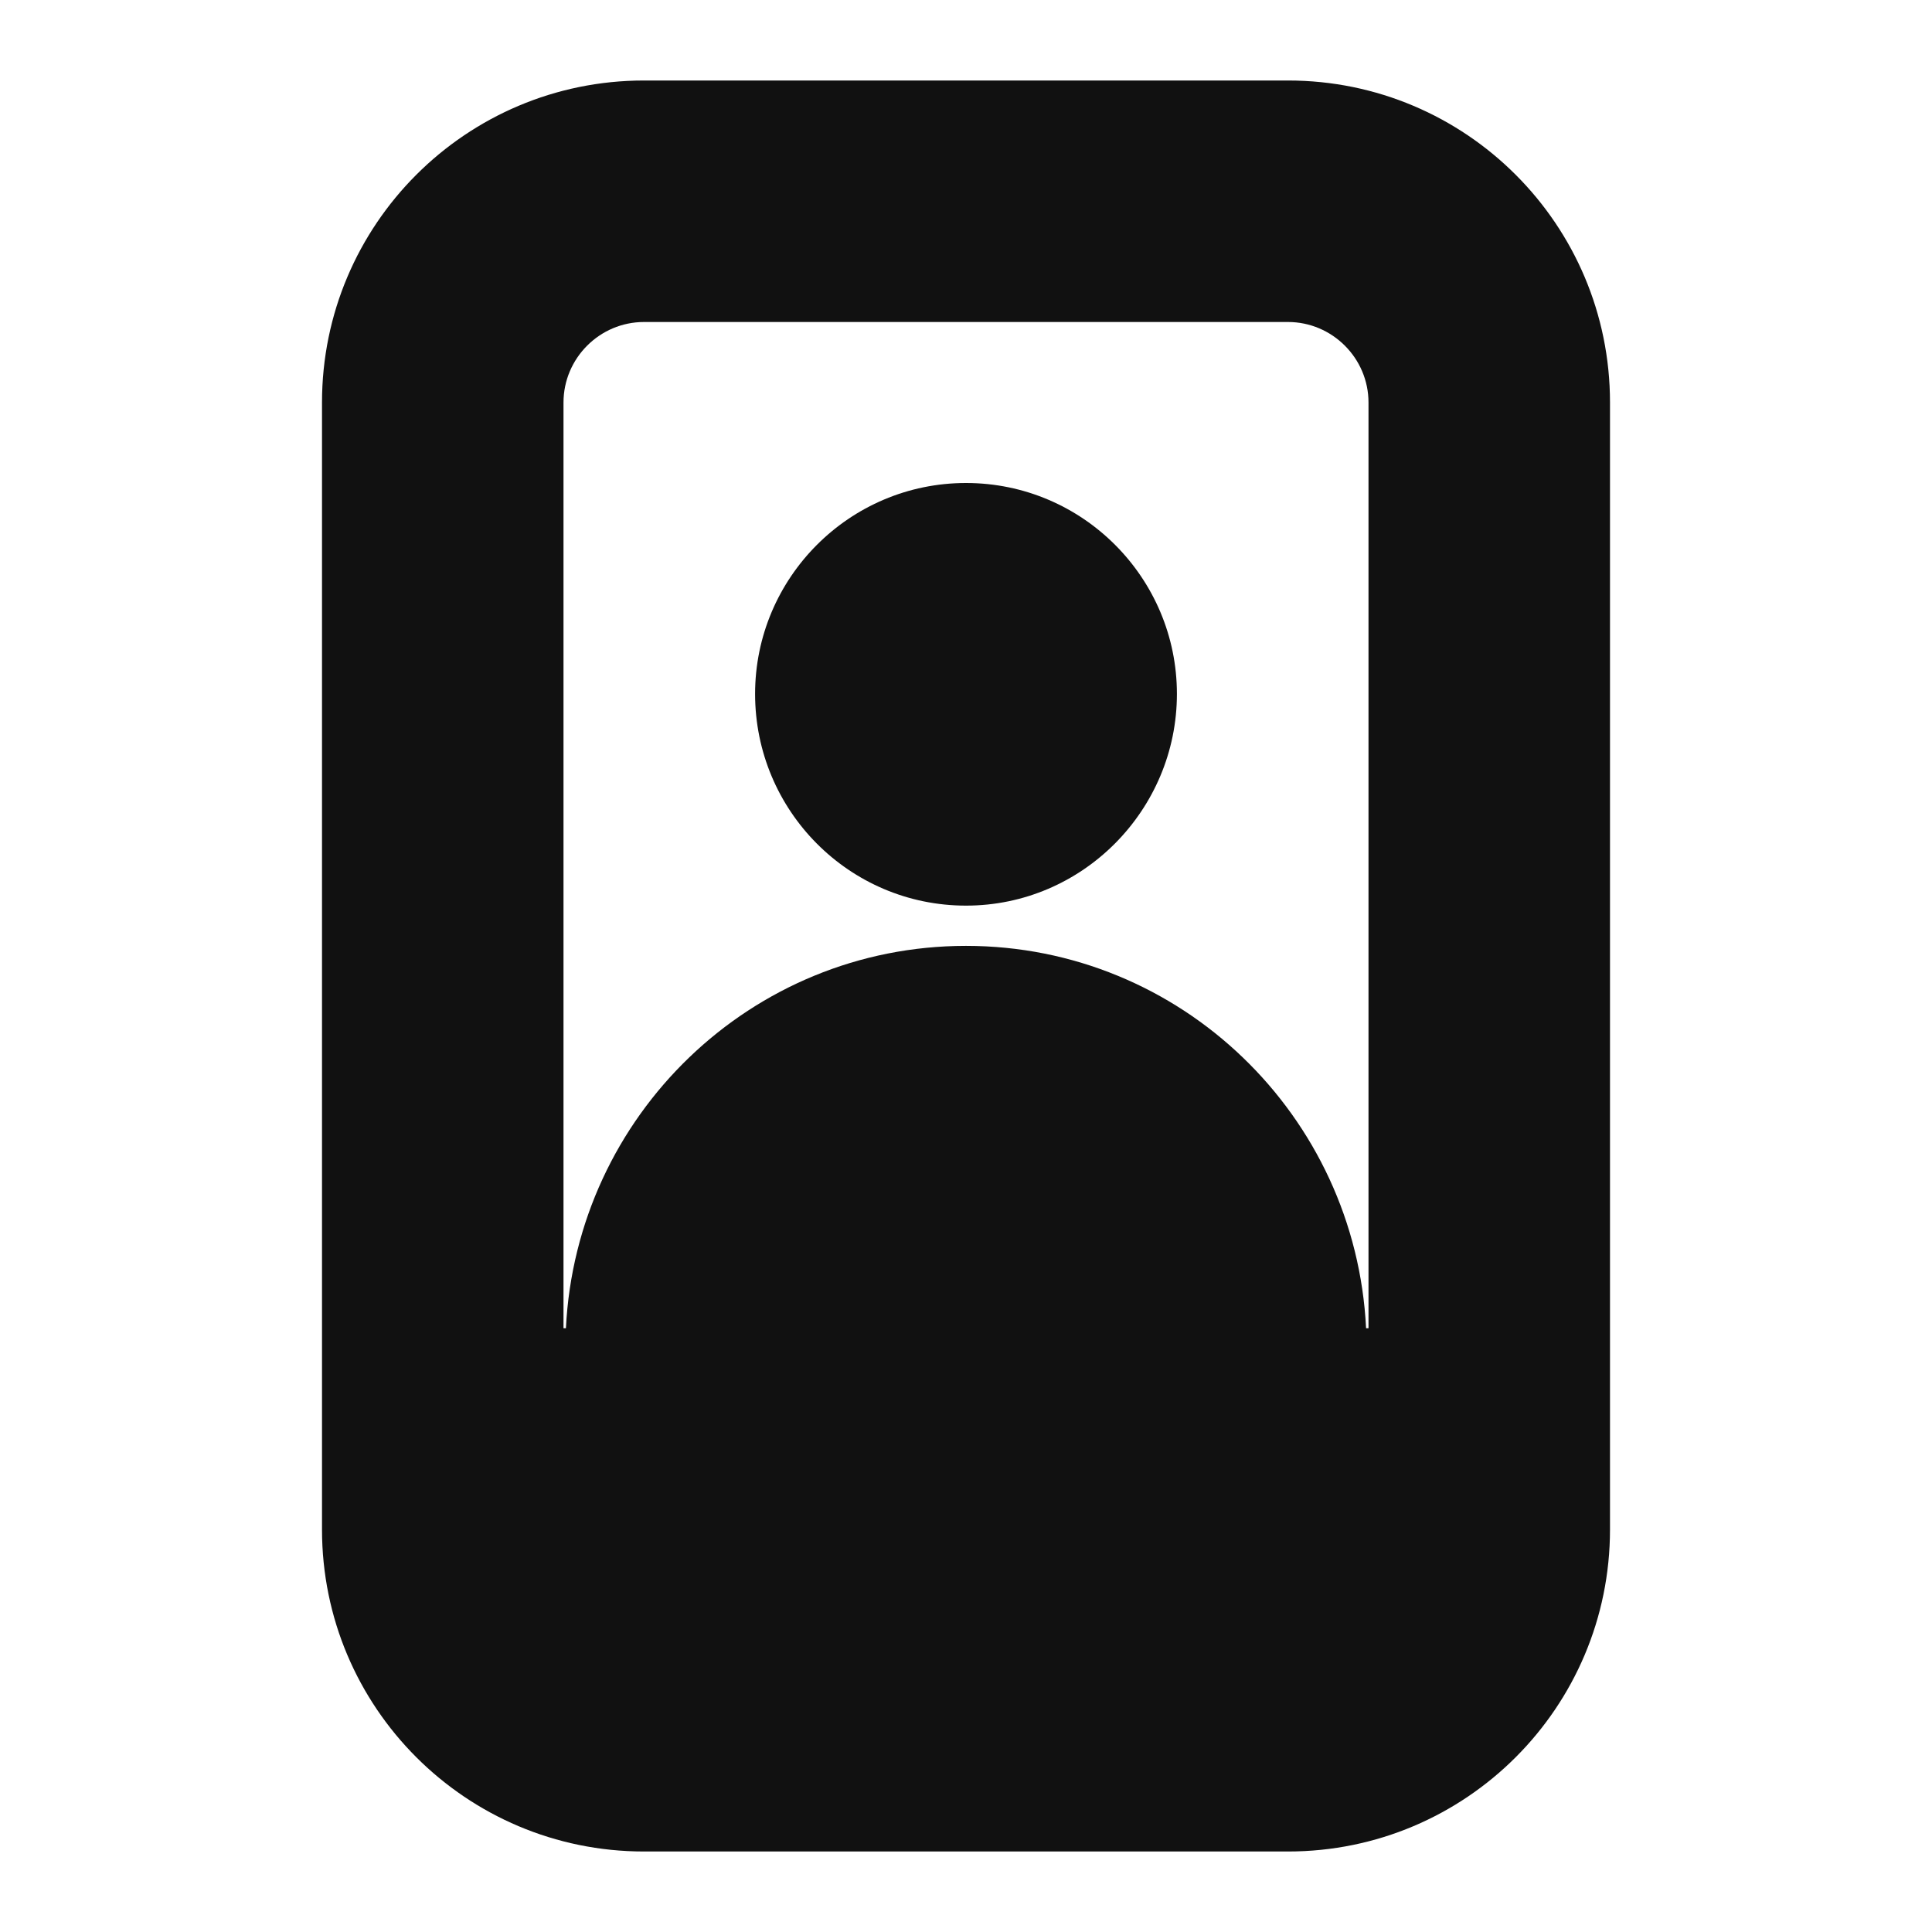
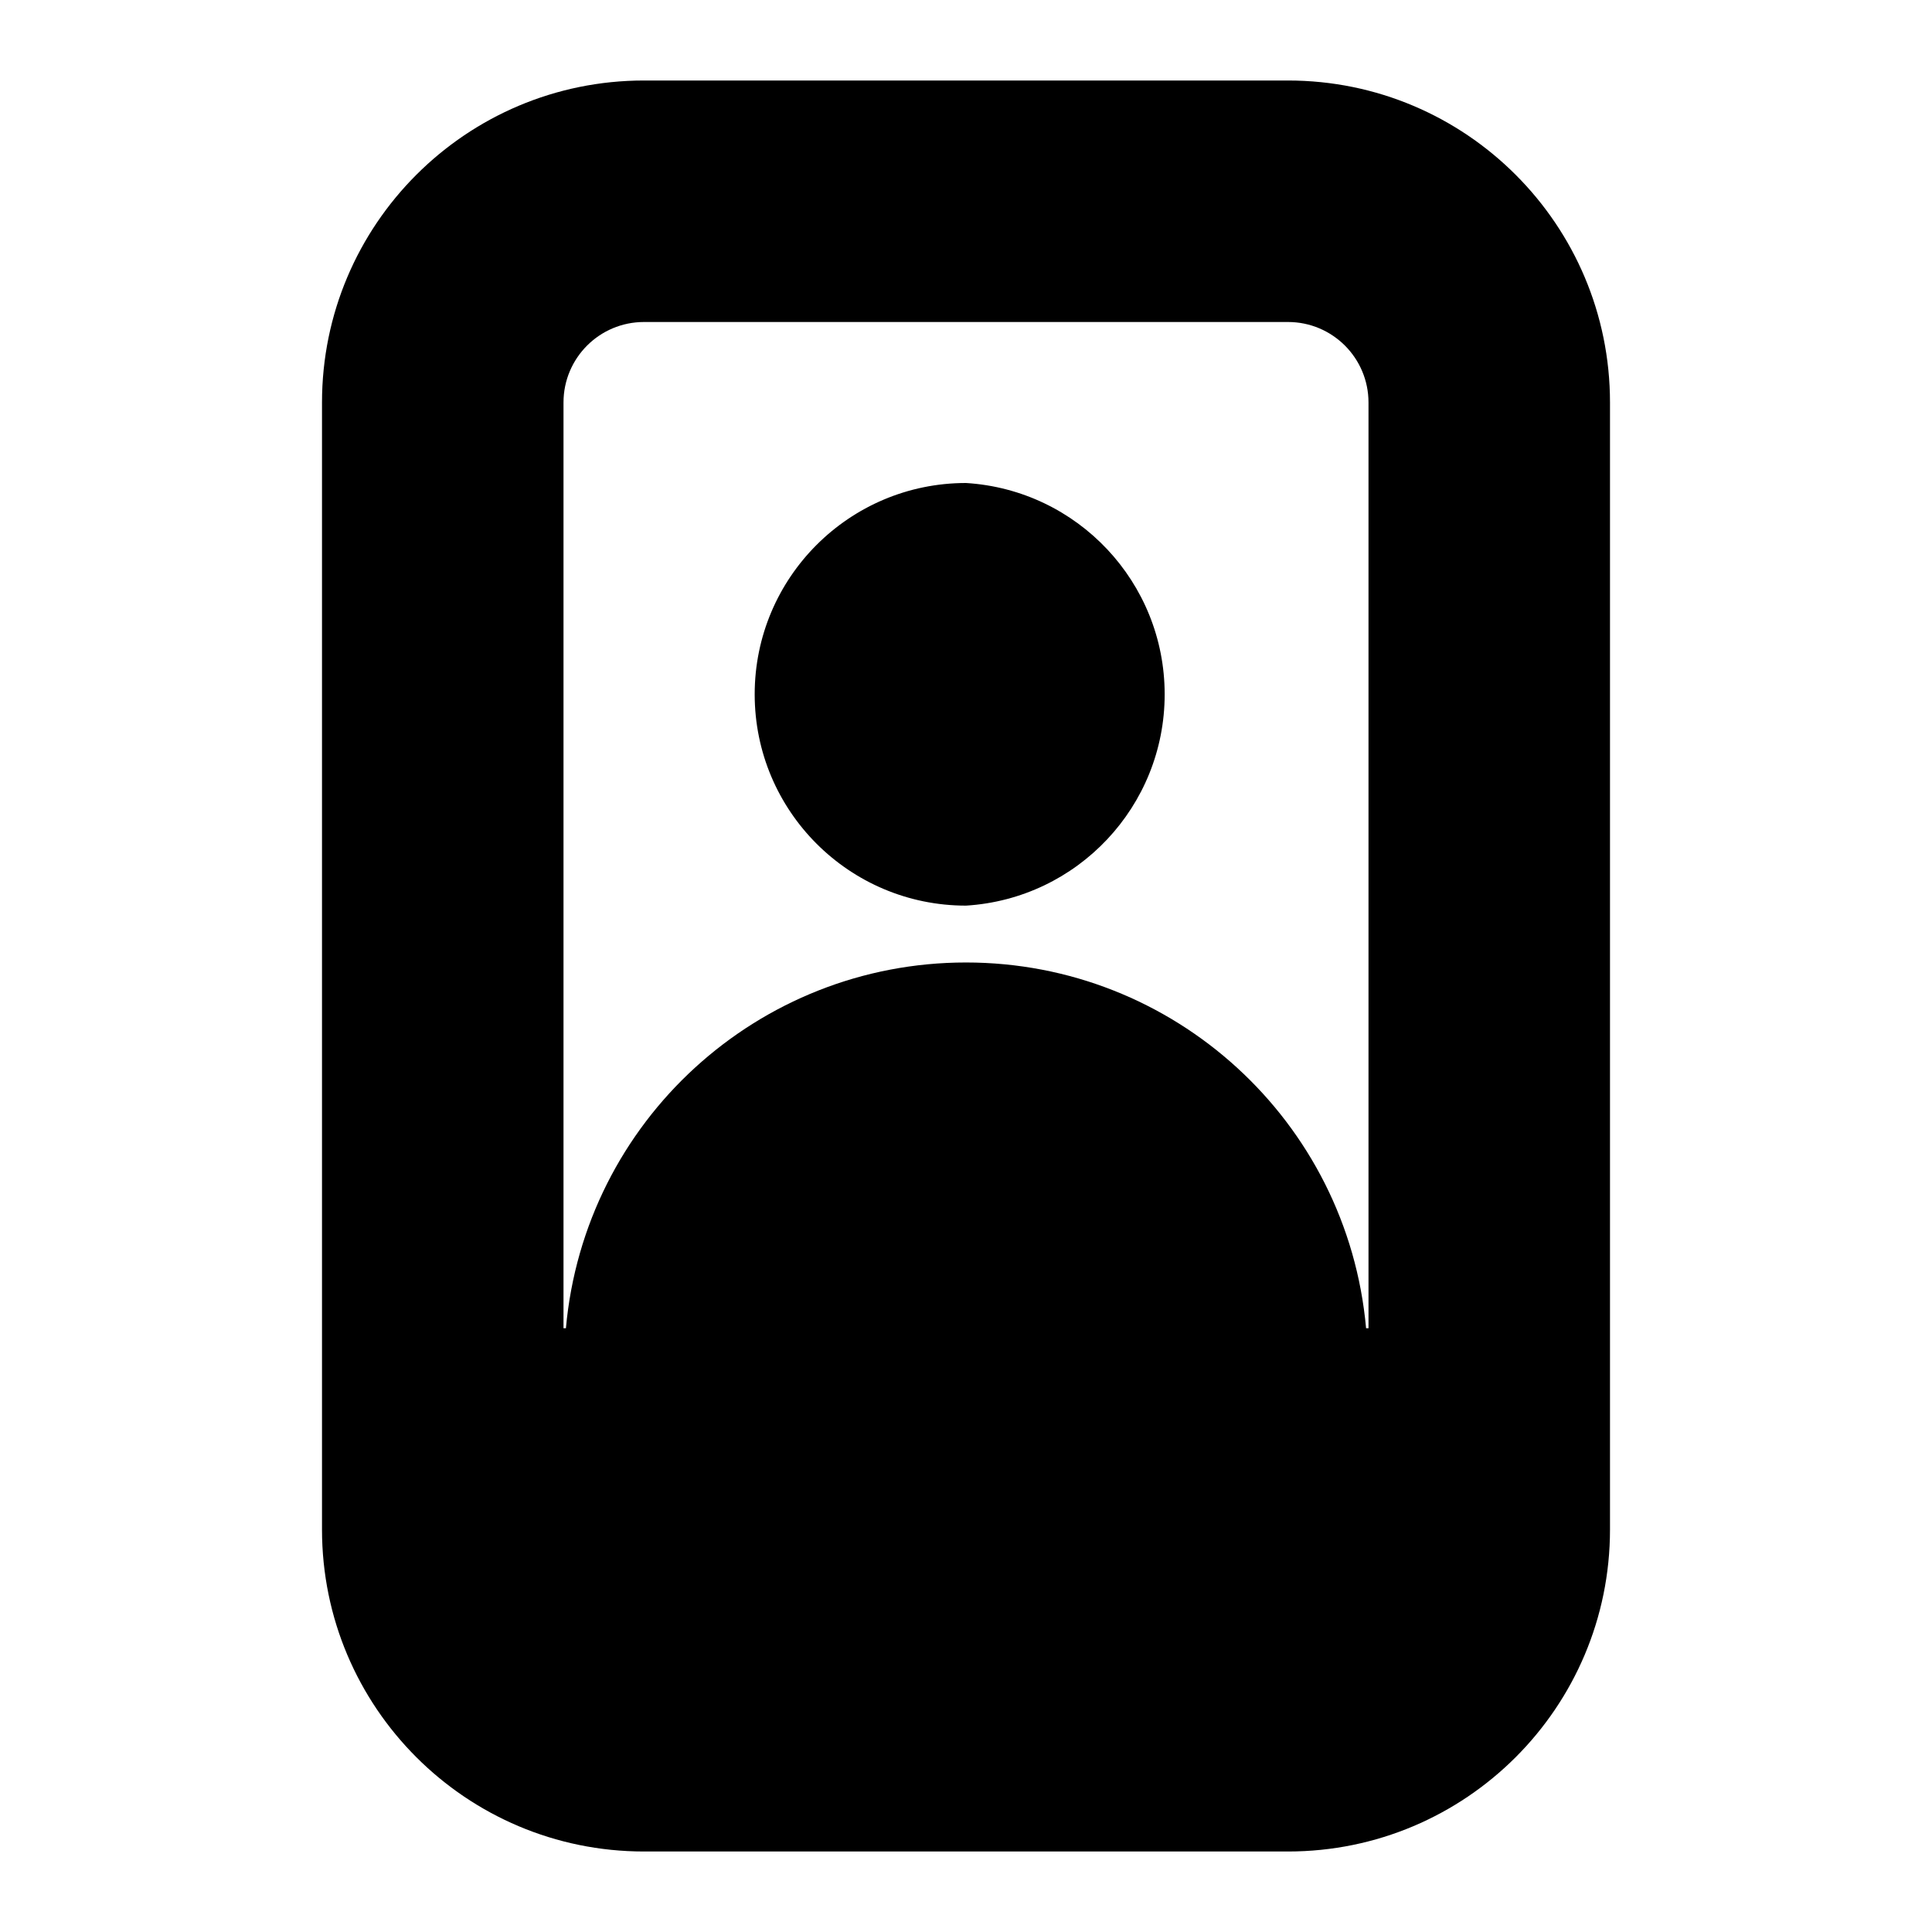
- <svg xmlns="http://www.w3.org/2000/svg" width="24" height="24" fill="none">
-   <path fill="#111" d="M16 1H8C5.79 1 4 2.79 4 5v14c0 2.21 1.79 4 4 4h8c2.21 0 4-1.79 4-4V5c0-2.21-1.79-4-4-4ZM8 4h8c.55 0 1 .45 1 1v11.5h-.03c-.13-2.64-2.3-4.75-4.97-4.75s-4.84 2.11-4.97 4.75H7V5c0-.55.45-1 1-1Zm1.38 4.62C9.38 7.18 10.55 6 12 6c1.45 0 2.62 1.18 2.62 2.62 0 1.44-1.17 2.63-2.62 2.63-1.45 0-2.62-1.18-2.62-2.63Z" />
+ <svg xmlns="http://www.w3.org/2000/svg" height="24" width="24">
+   <path d="M16 1H8a4 4 0 00-4 4v14a4 4 0 004 4h8a4 4 0 004-4V5a4 4 0 00-4-4zM8 4h8a1 1 0 011 1v11.5h-.03a4.99 4.99 0 00-9.94 0H7V5a1 1 0 011-1zm4 7.25A2.63 2.63 0 0012 6a2.62 2.62 0 000 5.25z" />
</svg>
